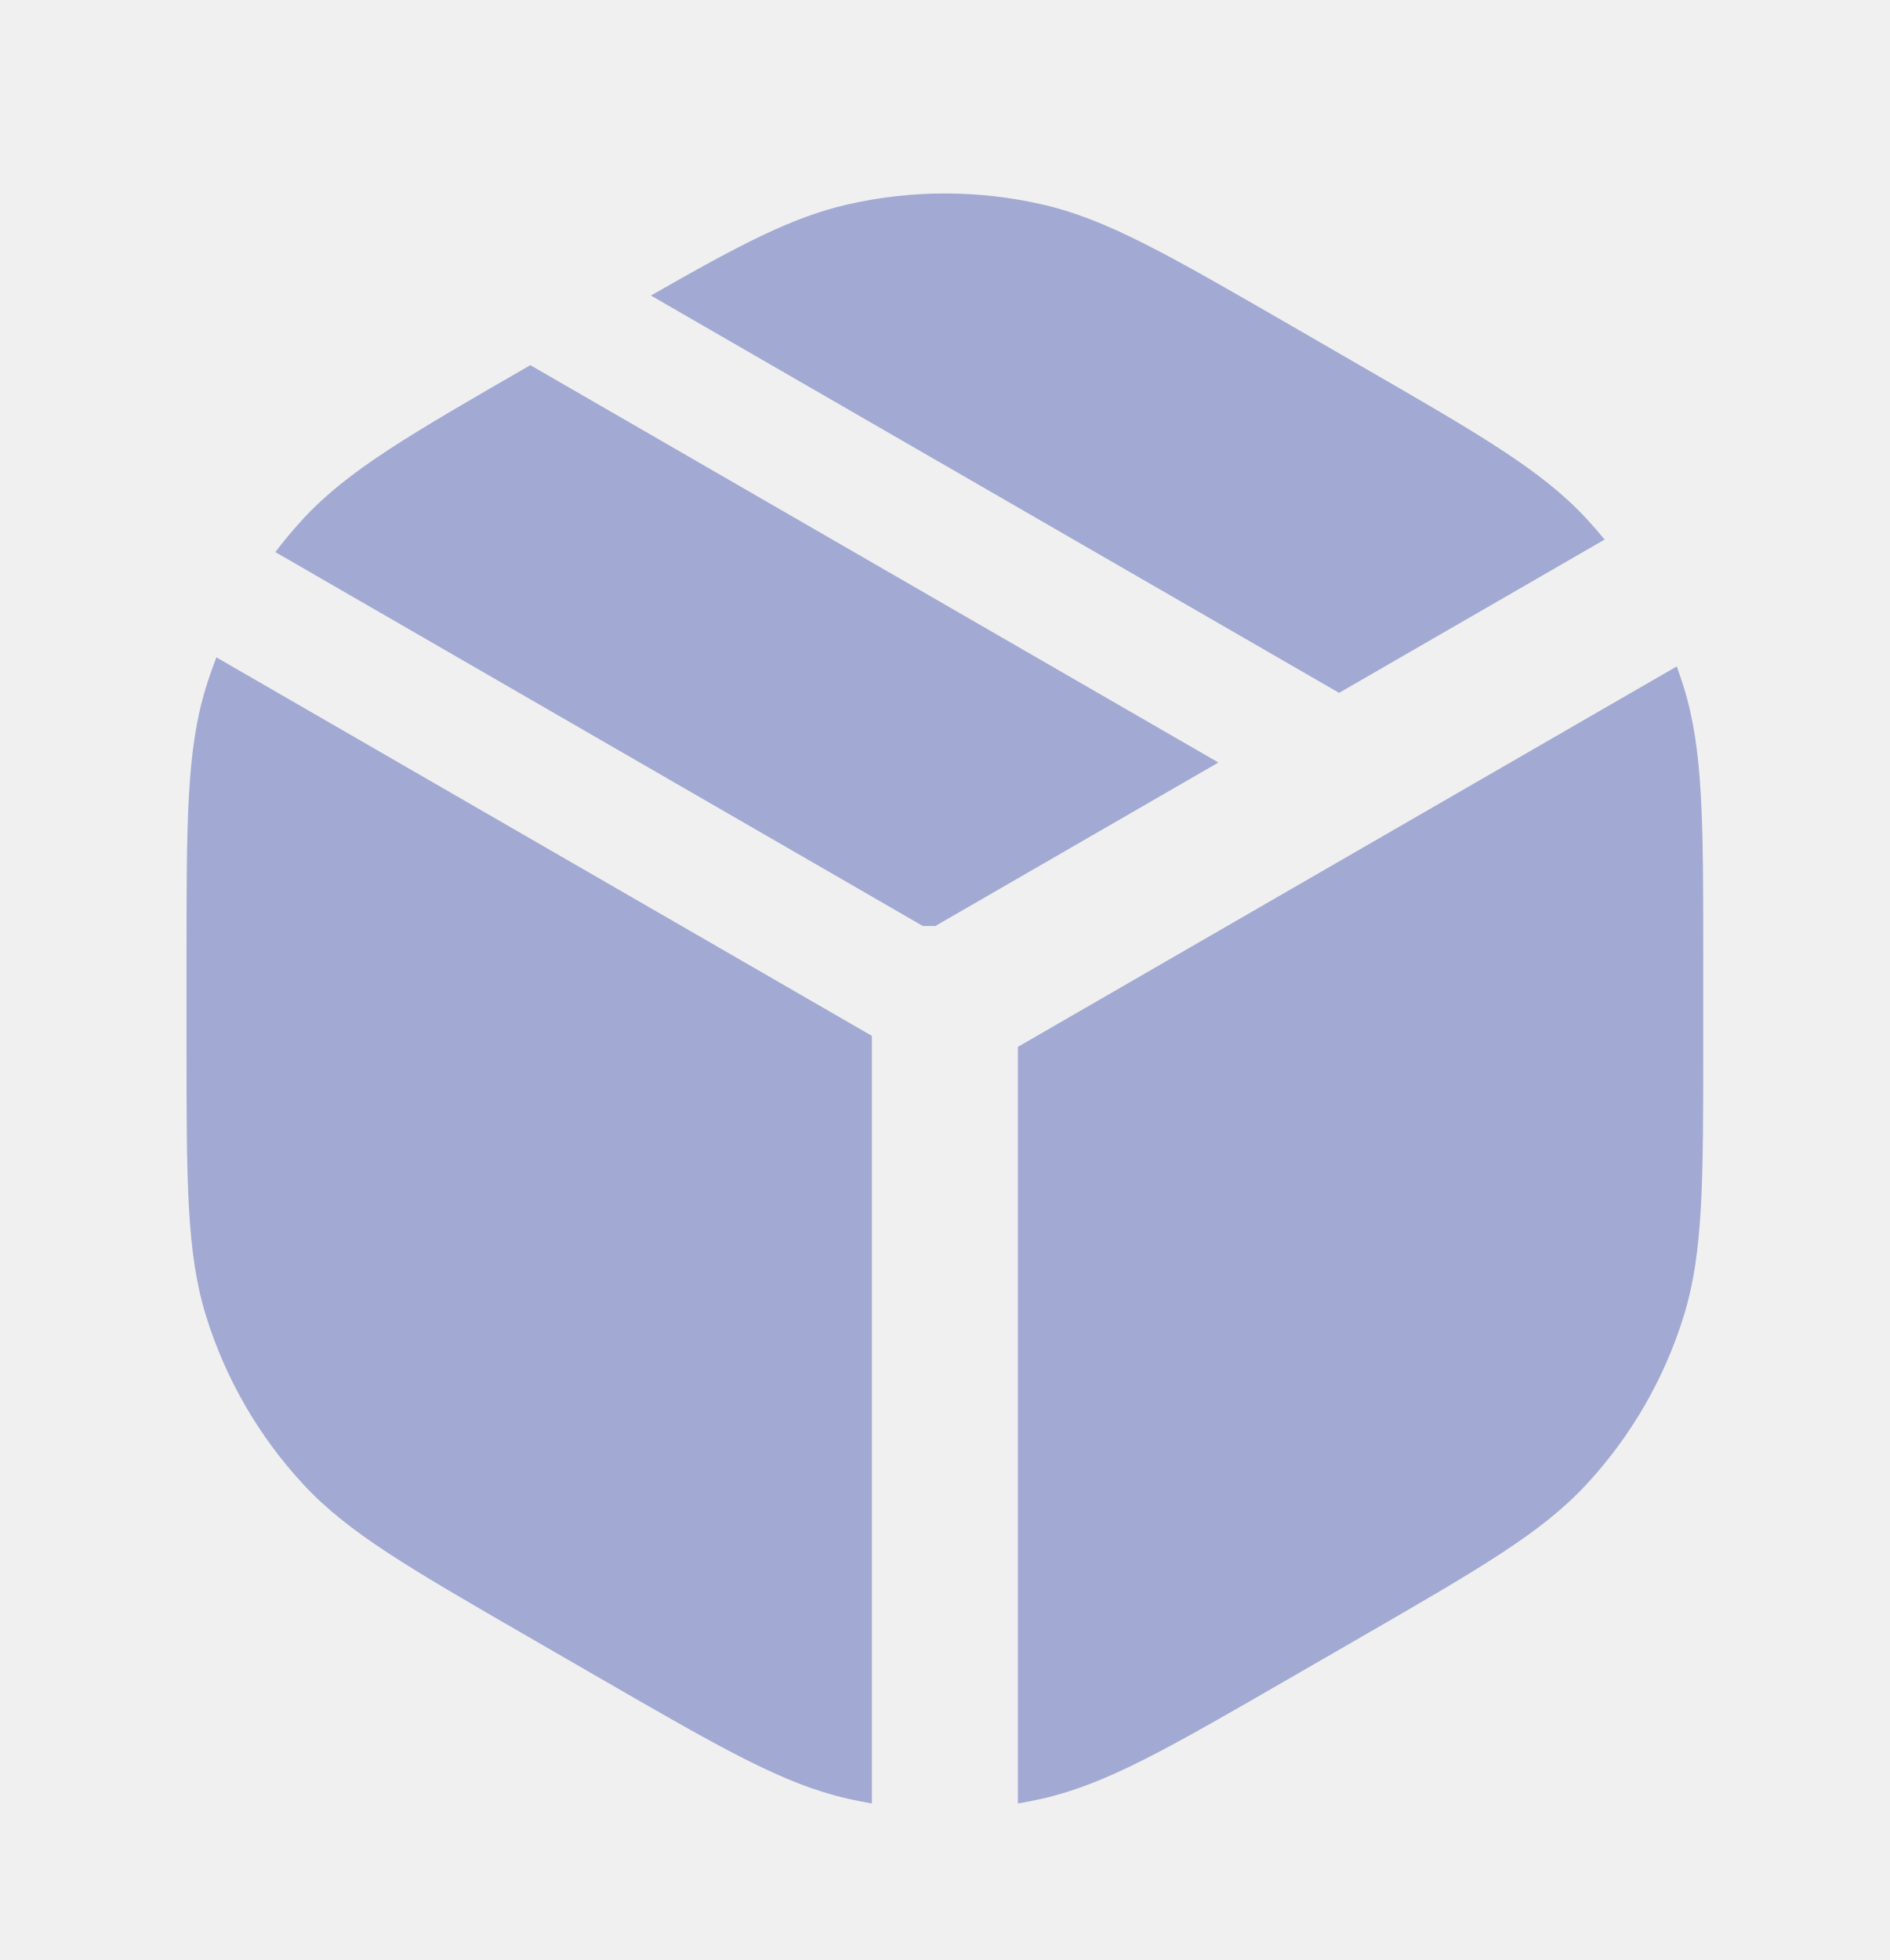
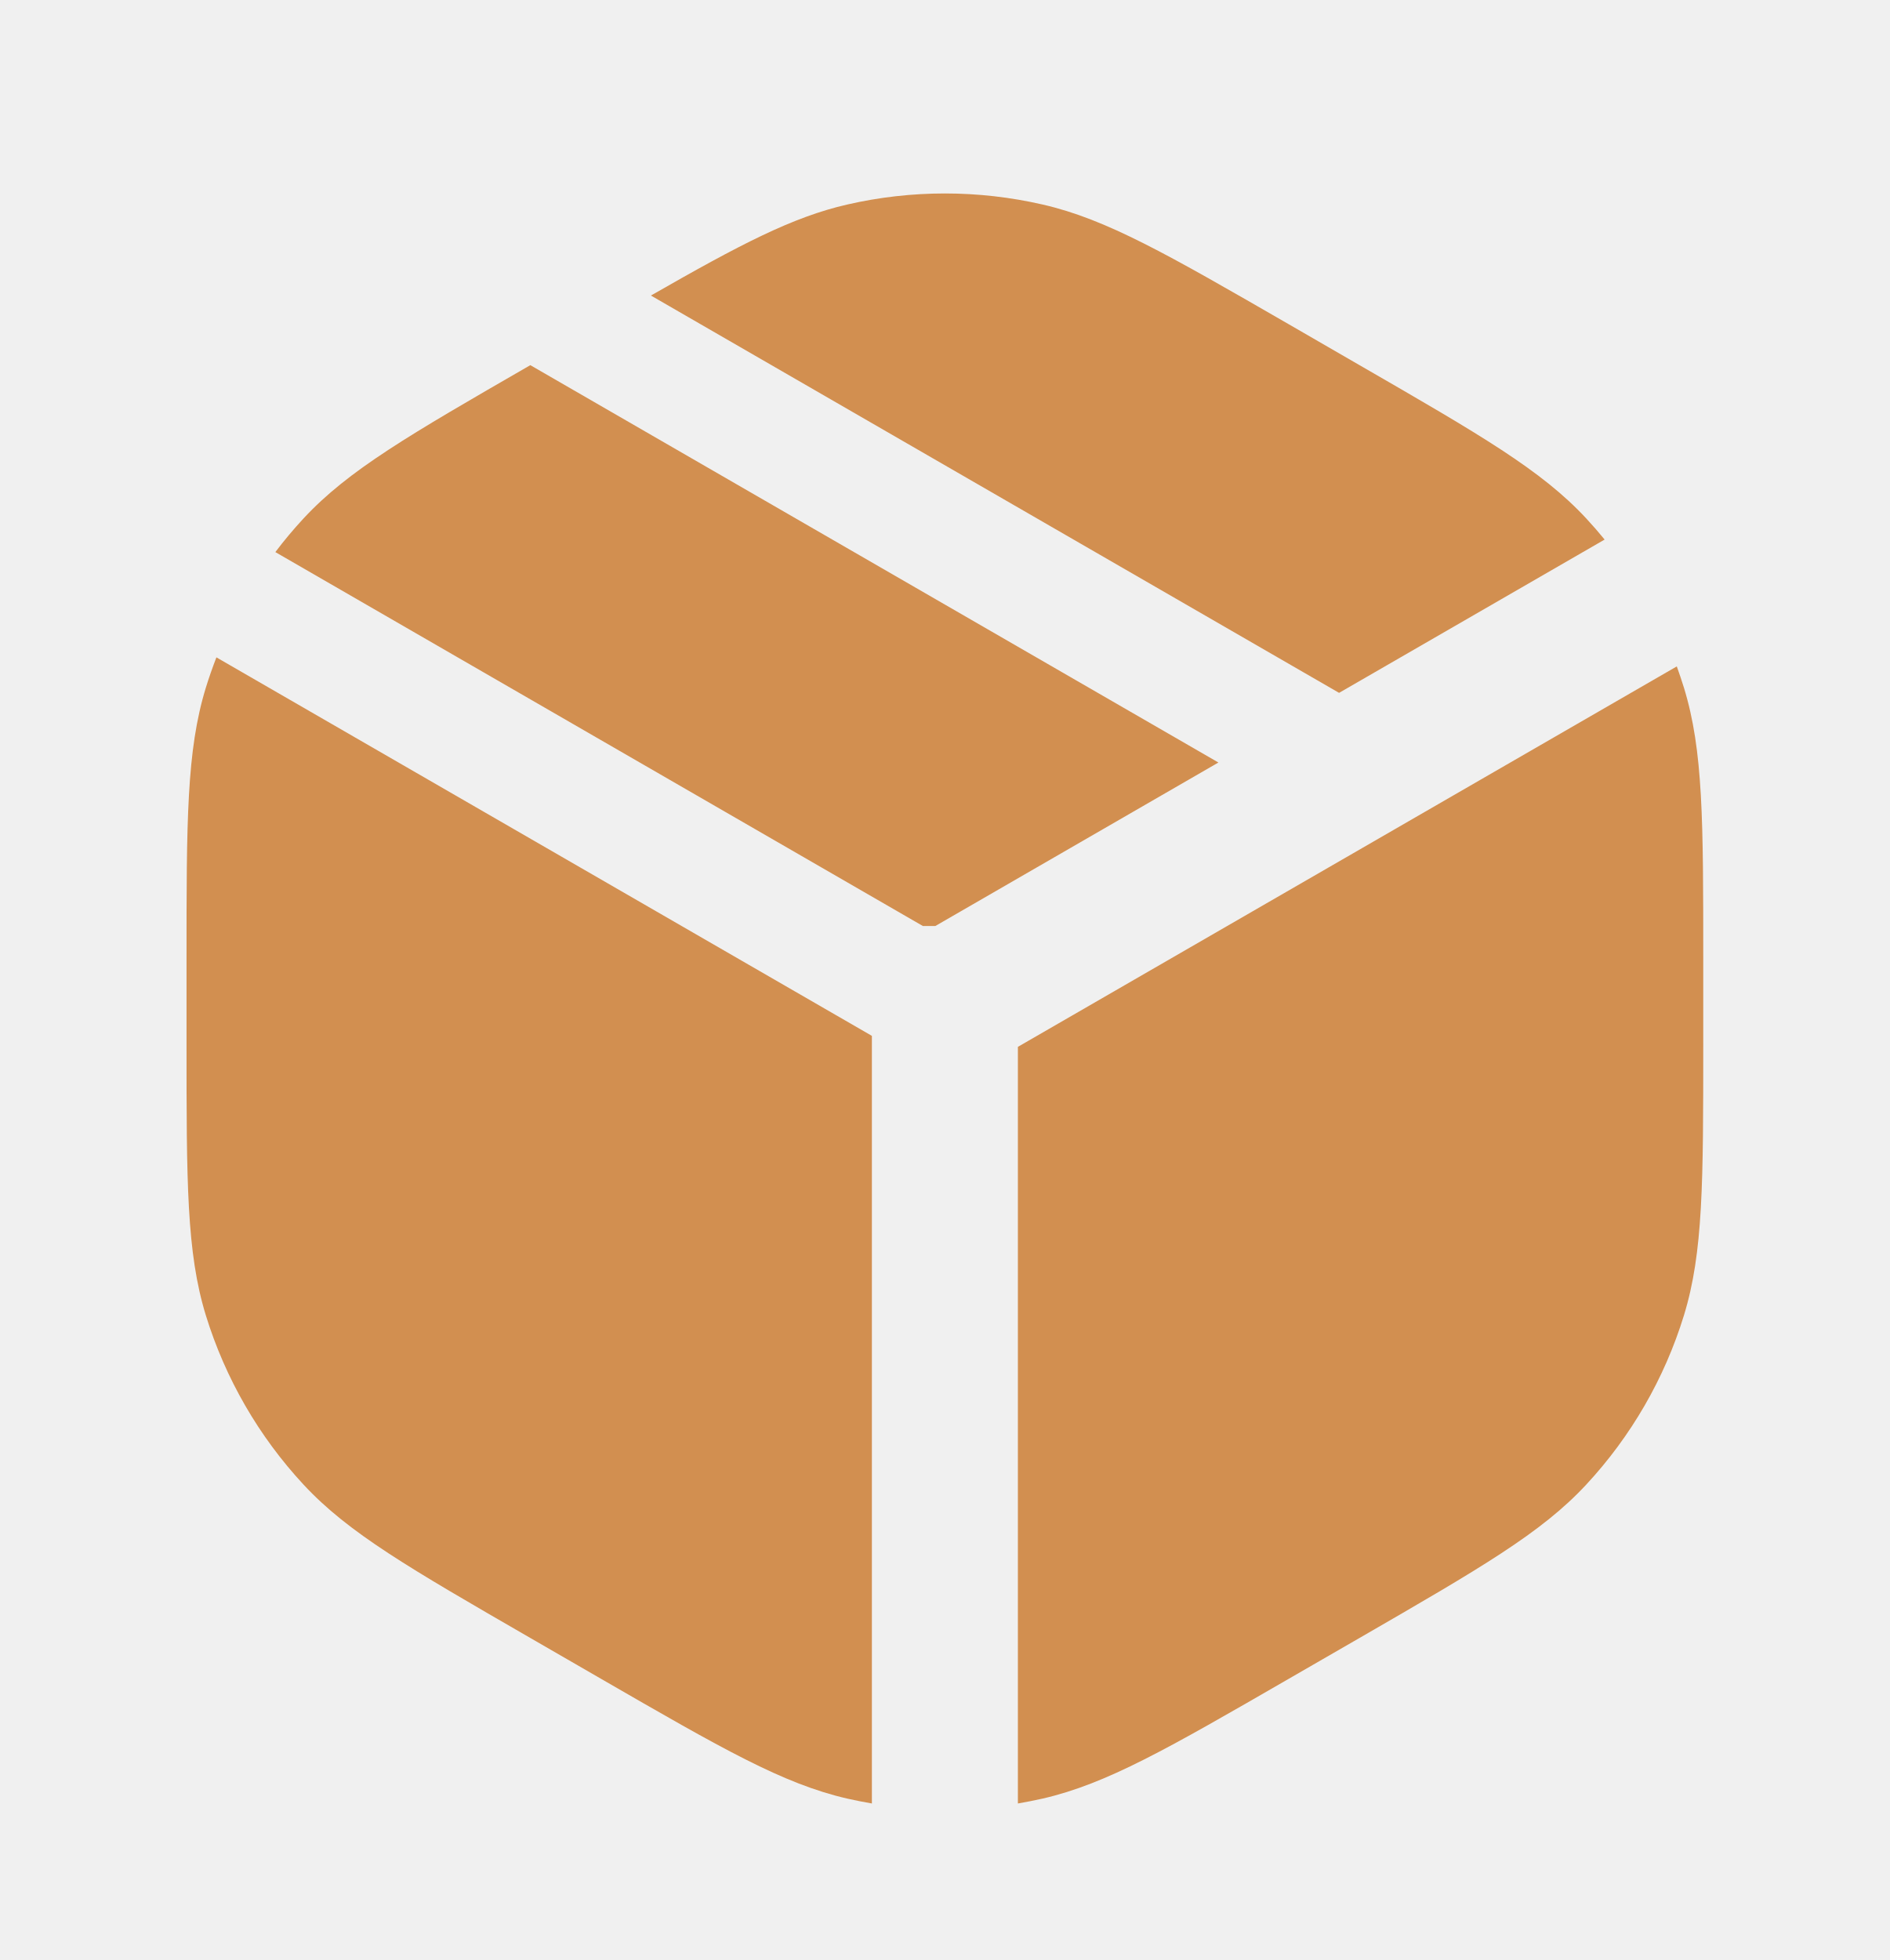
<svg xmlns="http://www.w3.org/2000/svg" width="27" height="28" viewBox="0 0 27 28" fill="none">
  <g clip-path="url(#clip0_149_567)">
-     <path fill-rule="evenodd" clip-rule="evenodd" d="M9.3 4.222C10.577 3.491 11.322 3.101 12.104 2.922C13.023 2.711 13.977 2.711 14.897 2.922C15.813 3.132 16.679 3.632 18.411 4.631L18.411 4.631L18.411 4.631L19.425 5.217C21.156 6.216 22.022 6.716 22.662 7.405C22.753 7.503 22.841 7.604 22.926 7.708L19.132 9.898L9.3 4.222ZM7.576 5.216L7.576 5.217C5.844 6.216 4.978 6.716 4.338 7.405C4.195 7.559 4.06 7.72 3.934 7.887L13.186 13.229H13.363L17.408 10.893L7.576 5.216ZM3.092 9.391L12.457 14.798V25.764C12.339 25.744 12.221 25.72 12.104 25.694C11.187 25.483 10.321 24.984 8.589 23.984L7.576 23.399C5.844 22.399 4.978 21.899 4.338 21.21C3.696 20.519 3.219 19.692 2.941 18.791C2.665 17.892 2.665 16.892 2.665 14.893V13.722C2.665 11.723 2.665 10.723 2.941 9.824C2.986 9.678 3.037 9.533 3.092 9.391ZM14.543 14.955V25.764C14.661 25.744 14.779 25.72 14.897 25.694C15.813 25.483 16.679 24.984 18.411 23.984L19.425 23.399C21.156 22.399 22.022 21.899 22.662 21.21C23.304 20.519 23.782 19.692 24.059 18.791C24.335 17.892 24.335 16.892 24.335 14.893V13.722C24.335 11.723 24.335 10.723 24.059 9.824C24.027 9.722 23.993 9.62 23.957 9.52L14.543 14.955Z" fill="#A2AAD3" />
+     <path fill-rule="evenodd" clip-rule="evenodd" d="M9.3 4.222C10.577 3.491 11.322 3.101 12.104 2.922C13.023 2.711 13.977 2.711 14.897 2.922C15.813 3.132 16.679 3.632 18.411 4.631L18.411 4.631L18.411 4.631L19.425 5.217C21.156 6.216 22.022 6.716 22.662 7.405C22.753 7.503 22.841 7.604 22.926 7.708L19.132 9.898L9.3 4.222ZM7.576 5.216L7.576 5.217C5.844 6.216 4.978 6.716 4.338 7.405C4.195 7.559 4.06 7.72 3.934 7.887L13.186 13.229H13.363L17.408 10.893L7.576 5.216ZM3.092 9.391L12.457 14.798V25.764C12.339 25.744 12.221 25.72 12.104 25.694C11.187 25.483 10.321 24.984 8.589 23.984L7.576 23.399C5.844 22.399 4.978 21.899 4.338 21.21C3.696 20.519 3.219 19.692 2.941 18.791C2.665 17.892 2.665 16.892 2.665 14.893V13.722C2.665 11.723 2.665 10.723 2.941 9.824C2.986 9.678 3.037 9.533 3.092 9.391ZM14.543 14.955V25.764C14.661 25.744 14.779 25.72 14.897 25.694C15.813 25.483 16.679 24.984 18.411 23.984L19.425 23.399C21.156 22.399 22.022 21.899 22.662 21.21C23.304 20.519 23.782 19.692 24.059 18.791C24.335 17.892 24.335 16.892 24.335 14.893V13.722C24.335 11.723 24.335 10.723 24.059 9.824C24.027 9.722 23.993 9.62 23.957 9.52L14.543 14.955Z" fill="#D28F50" />
  </g>
  <defs>
    <clipPath id="clip0_149_567">
      <rect width="24" height="24" fill="white" transform="translate(1.5 2.26385)" />
    </clipPath>
  </defs>
</svg>
